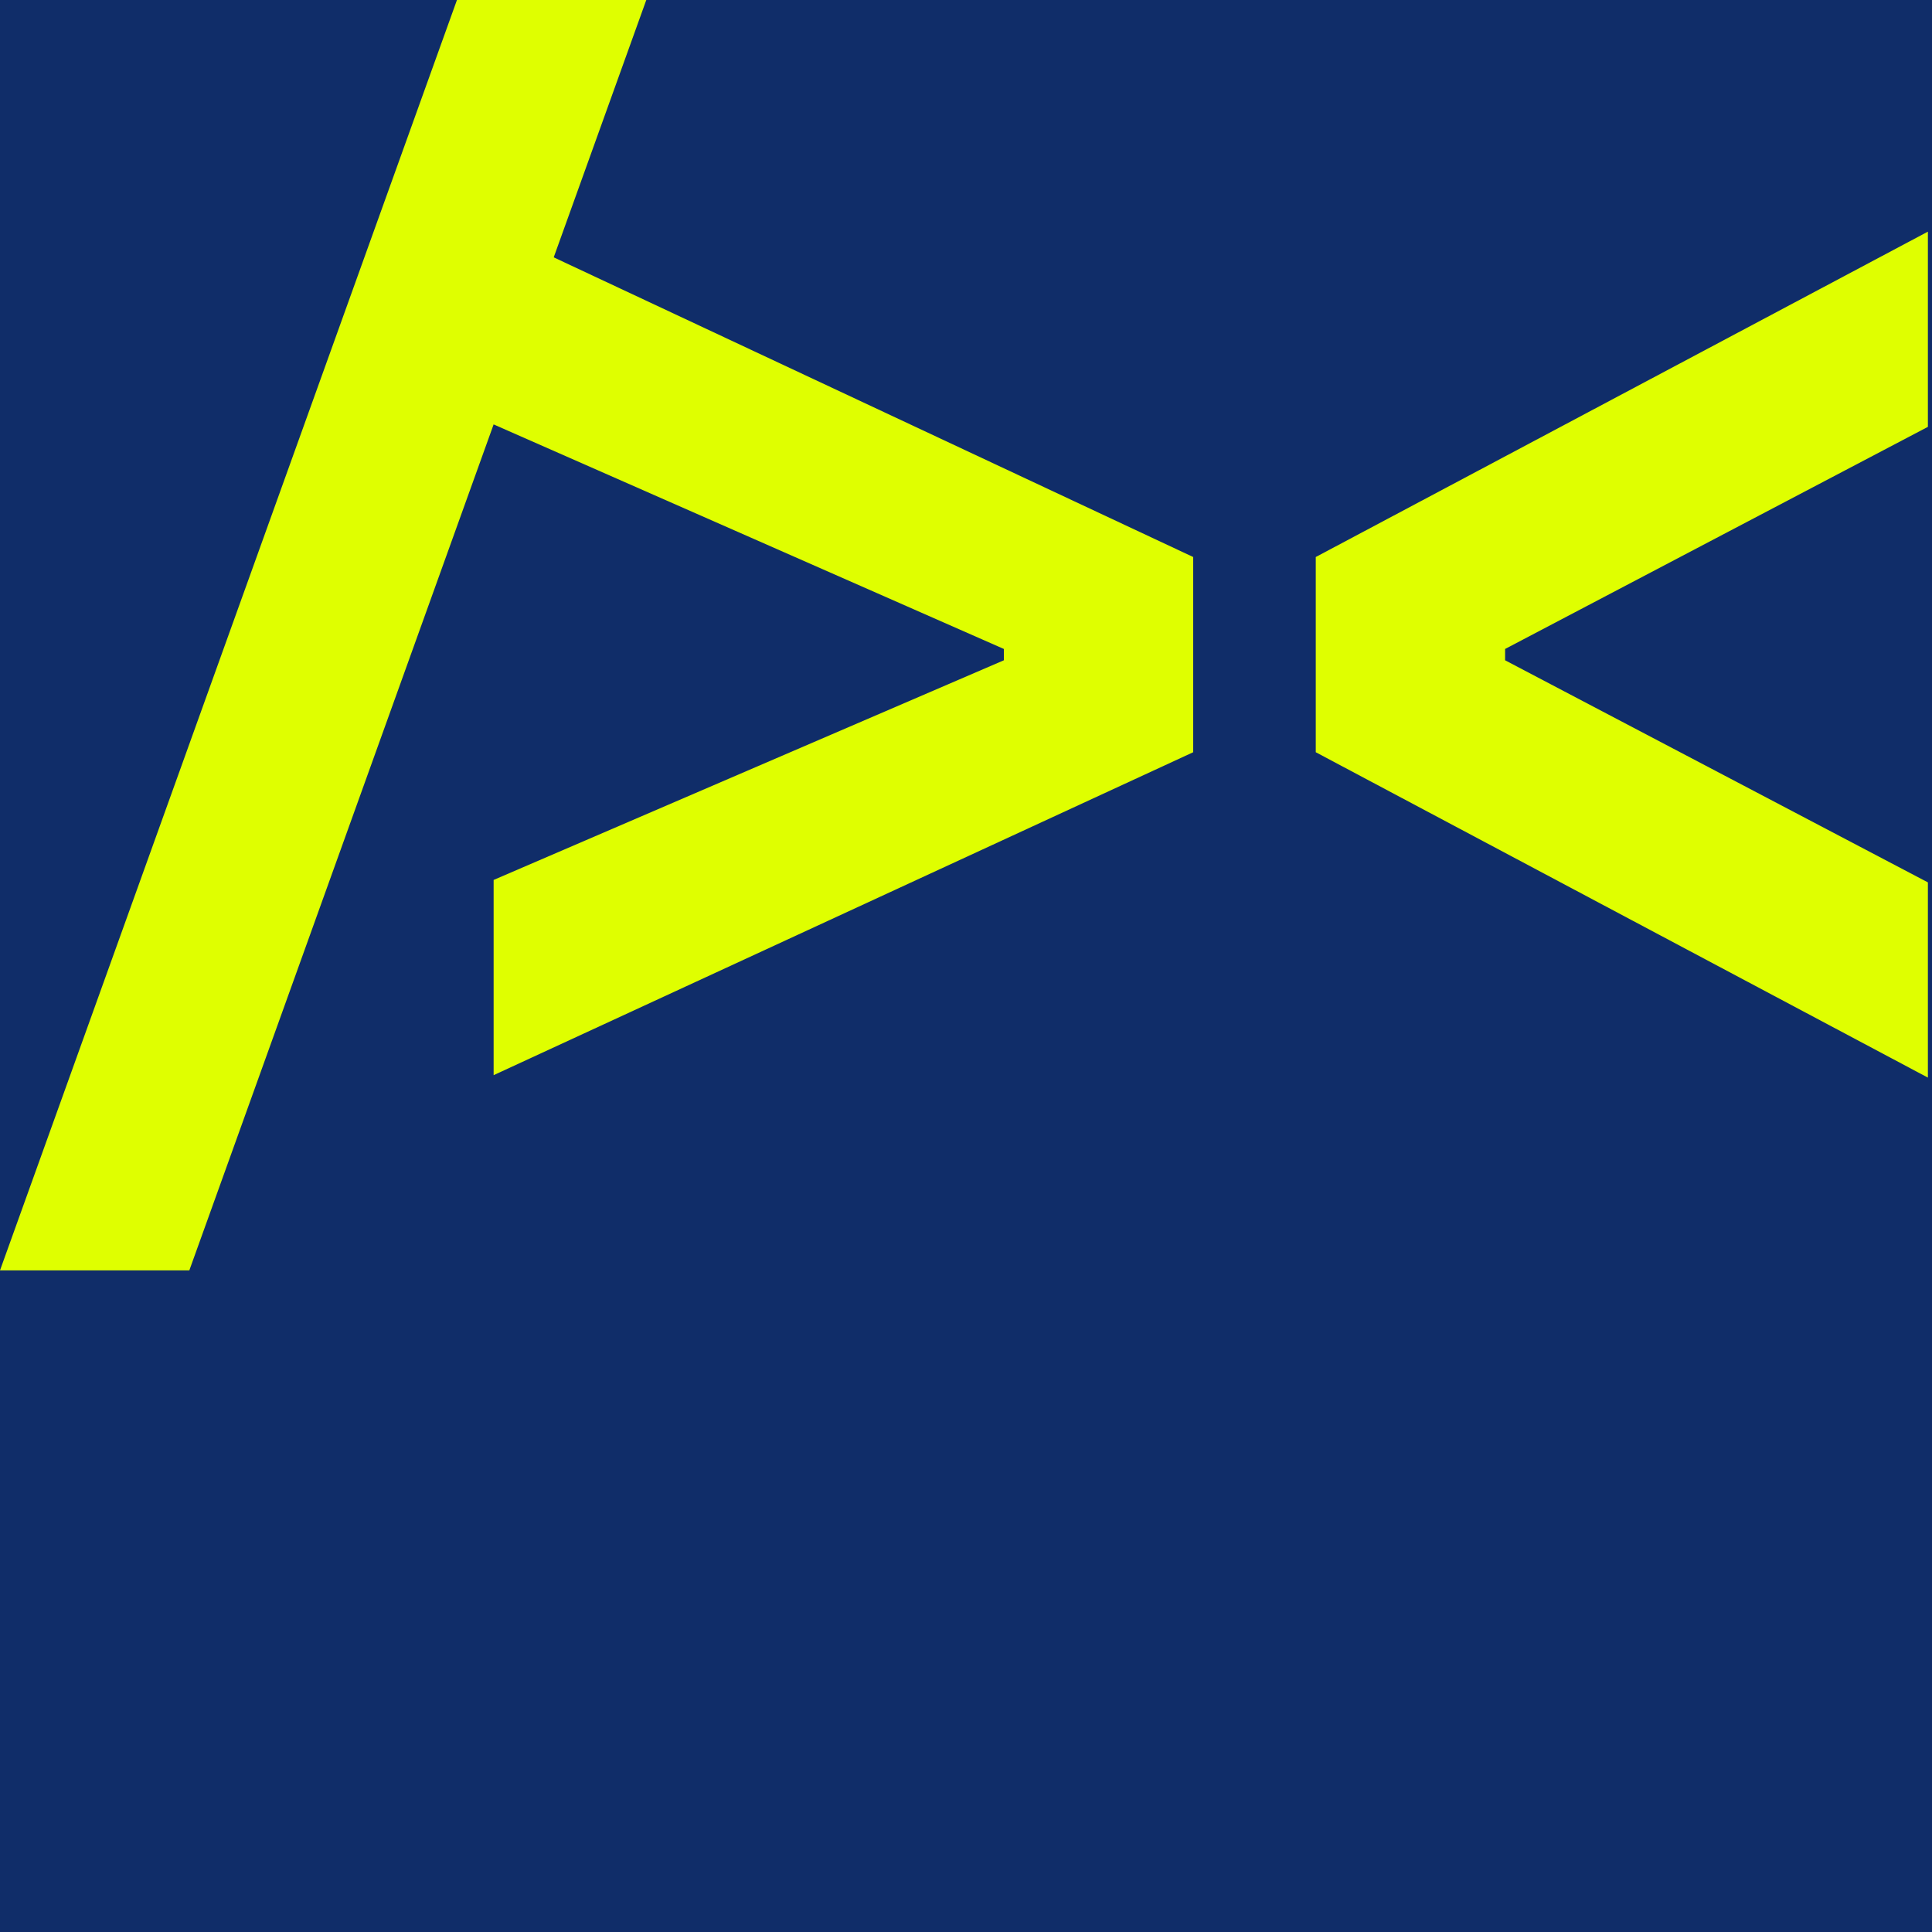
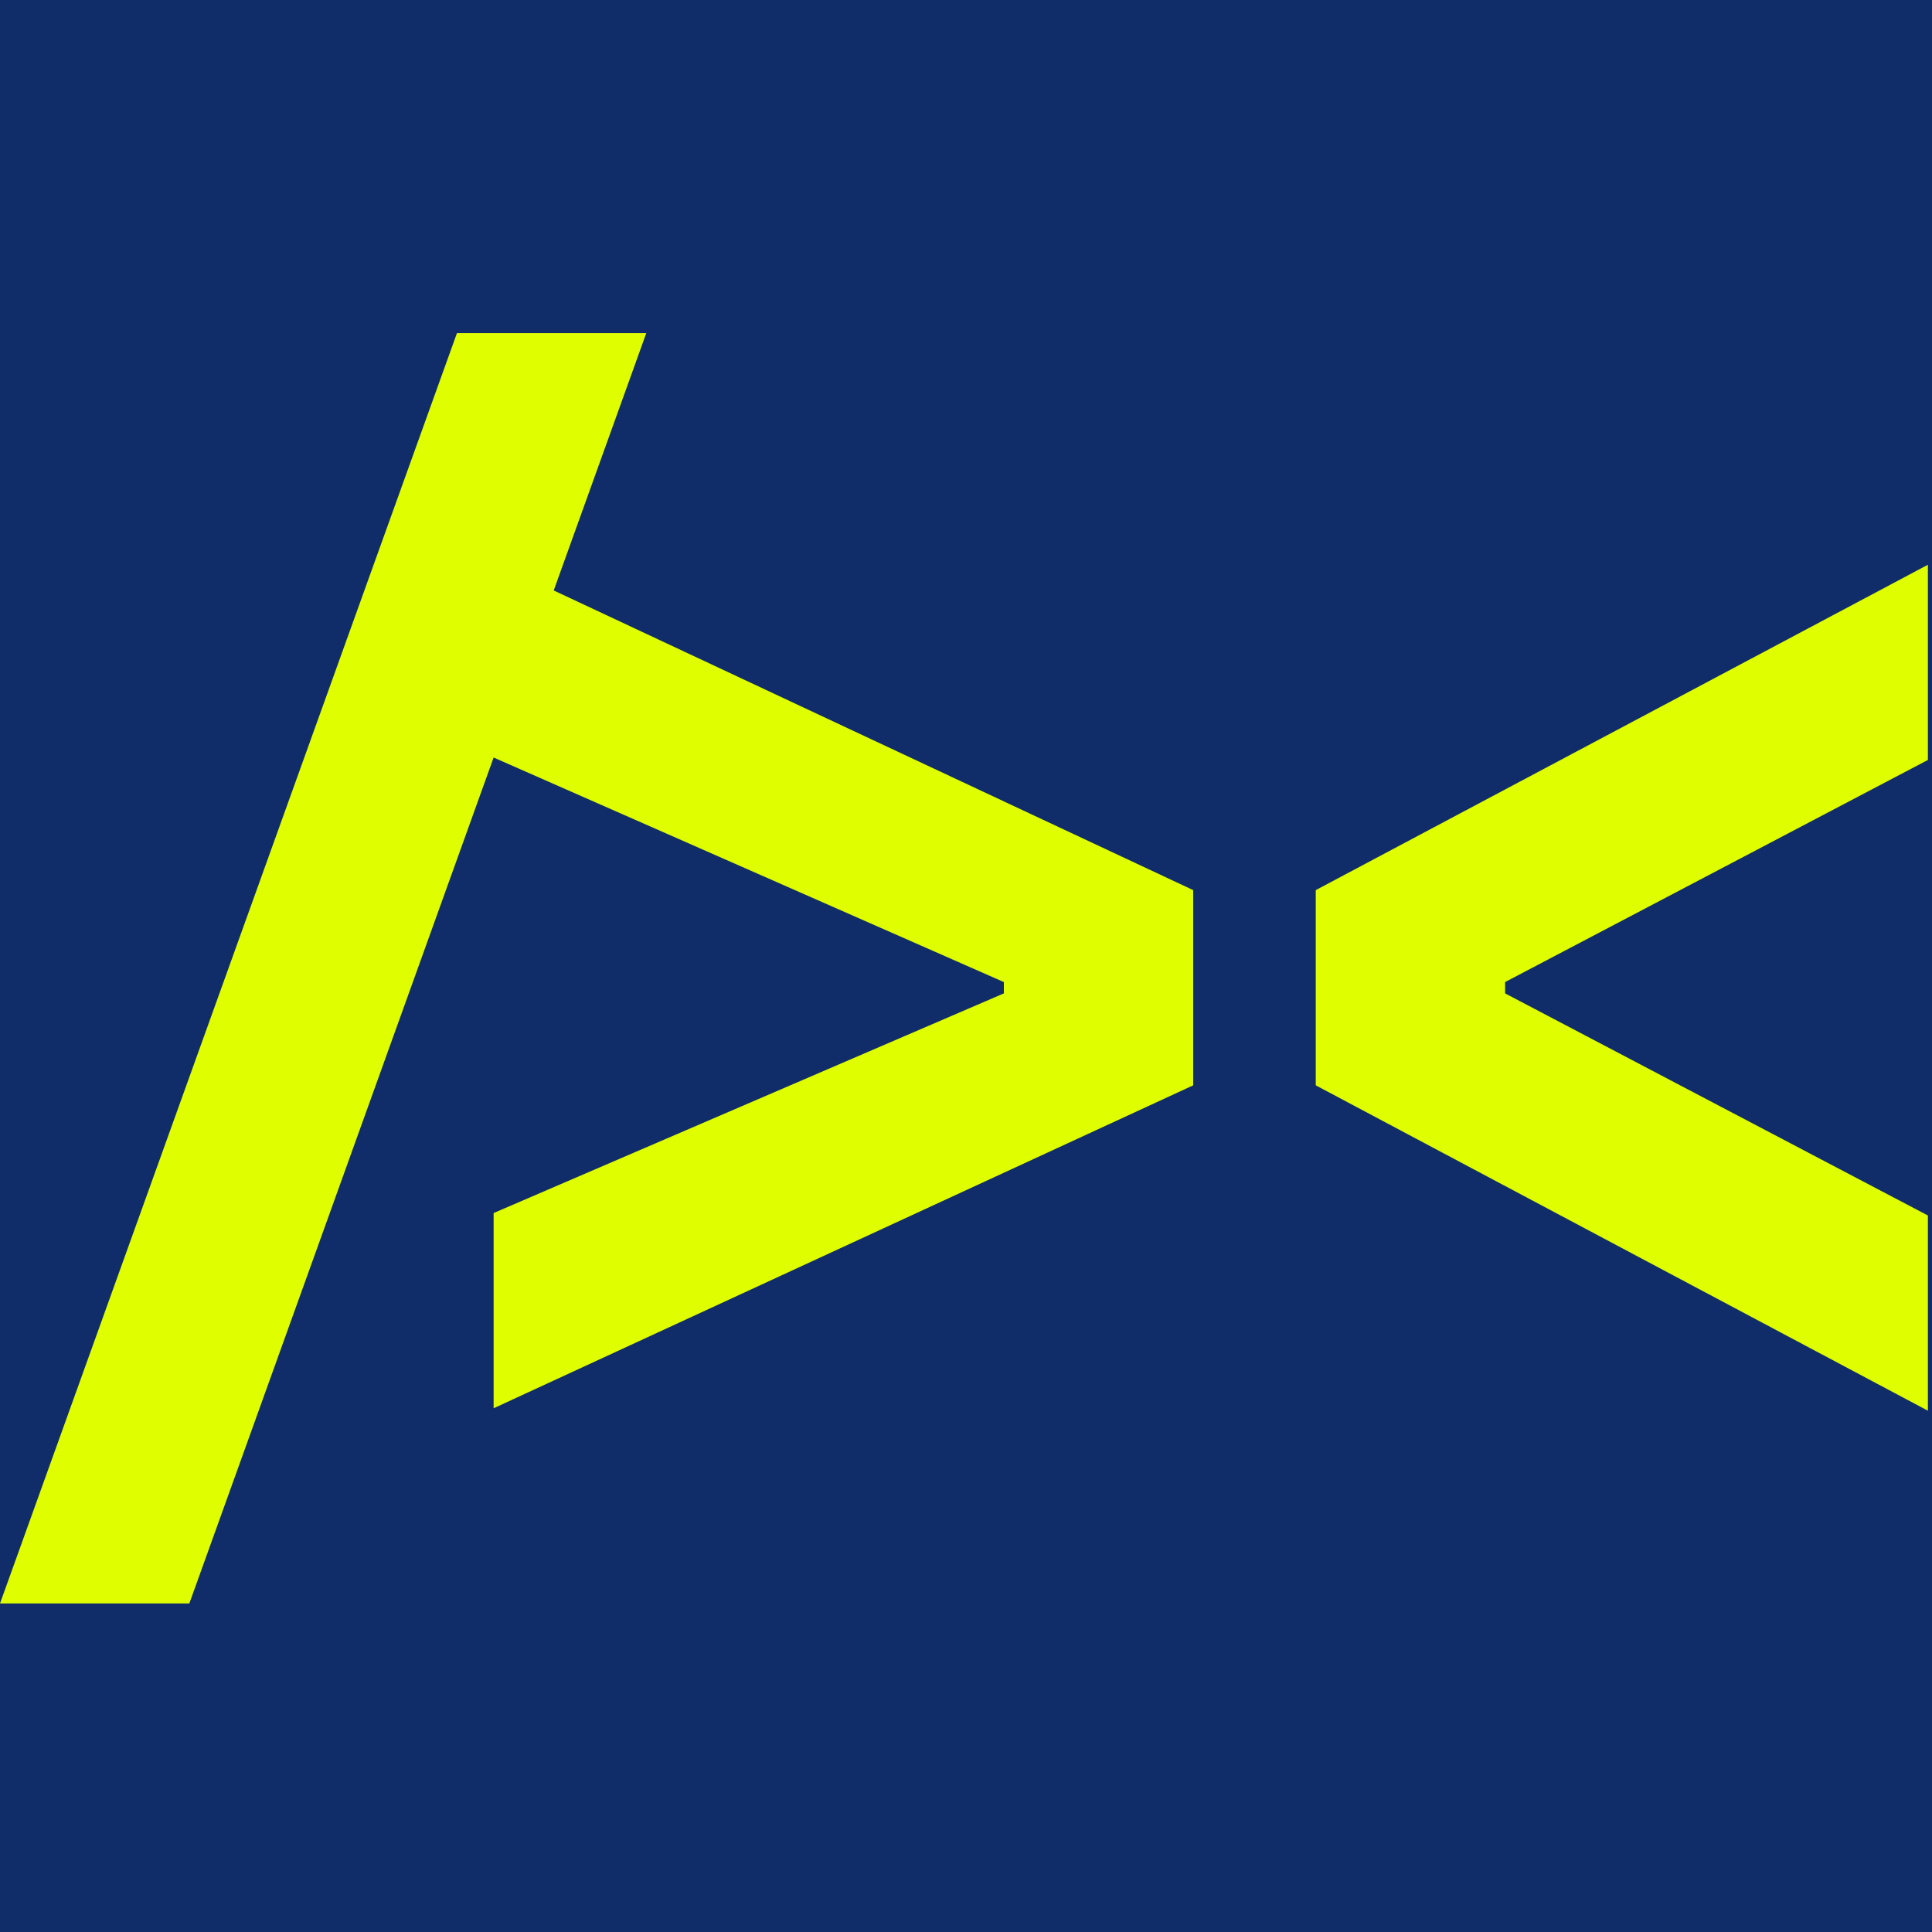
- <svg xmlns="http://www.w3.org/2000/svg" width="348" height="348" viewBox="0 0 348 ">
+ <svg xmlns="http://www.w3.org/2000/svg" width="348" height="348" viewBox="0 0 348 348">
  <rect x="0" y="0" width="348" height="348" fill="#102D69" />
-   <path d="M237.001 135.495V100.331L347.26 41.724V76.888L271.105 116.894V118.932L347.26 158.938V194.103L237.001 135.495Z" fill="#DFFF00" />
-   <path d="M0 228.824L82.309 0H116.412L34.103 228.824H0Z" fill="#DFFF00" />
-   <path d="M88.914 158.498L180.82 118.932V116.894L88.914 76.448V41.283L214.923 100.331V135.495L88.914 193.663V158.498Z" fill="#DFFF00" />
+   <g transform="translate(0,60)">
+     <path d="M237.001 135.495V100.331L347.26 41.724V76.888L271.105 116.894V118.932L347.26 158.938V194.103L237.001 135.495Z" fill="#DFFF00" />
+     <path d="M0 228.824L82.309 0H116.412L34.103 228.824H0Z" fill="#DFFF00" />
+     <path d="M88.914 158.498L180.82 118.932V116.894L88.914 76.448V41.283L214.923 100.331V135.495L88.914 193.663V158.498Z" fill="#DFFF00" />
+   </g>
</svg>
